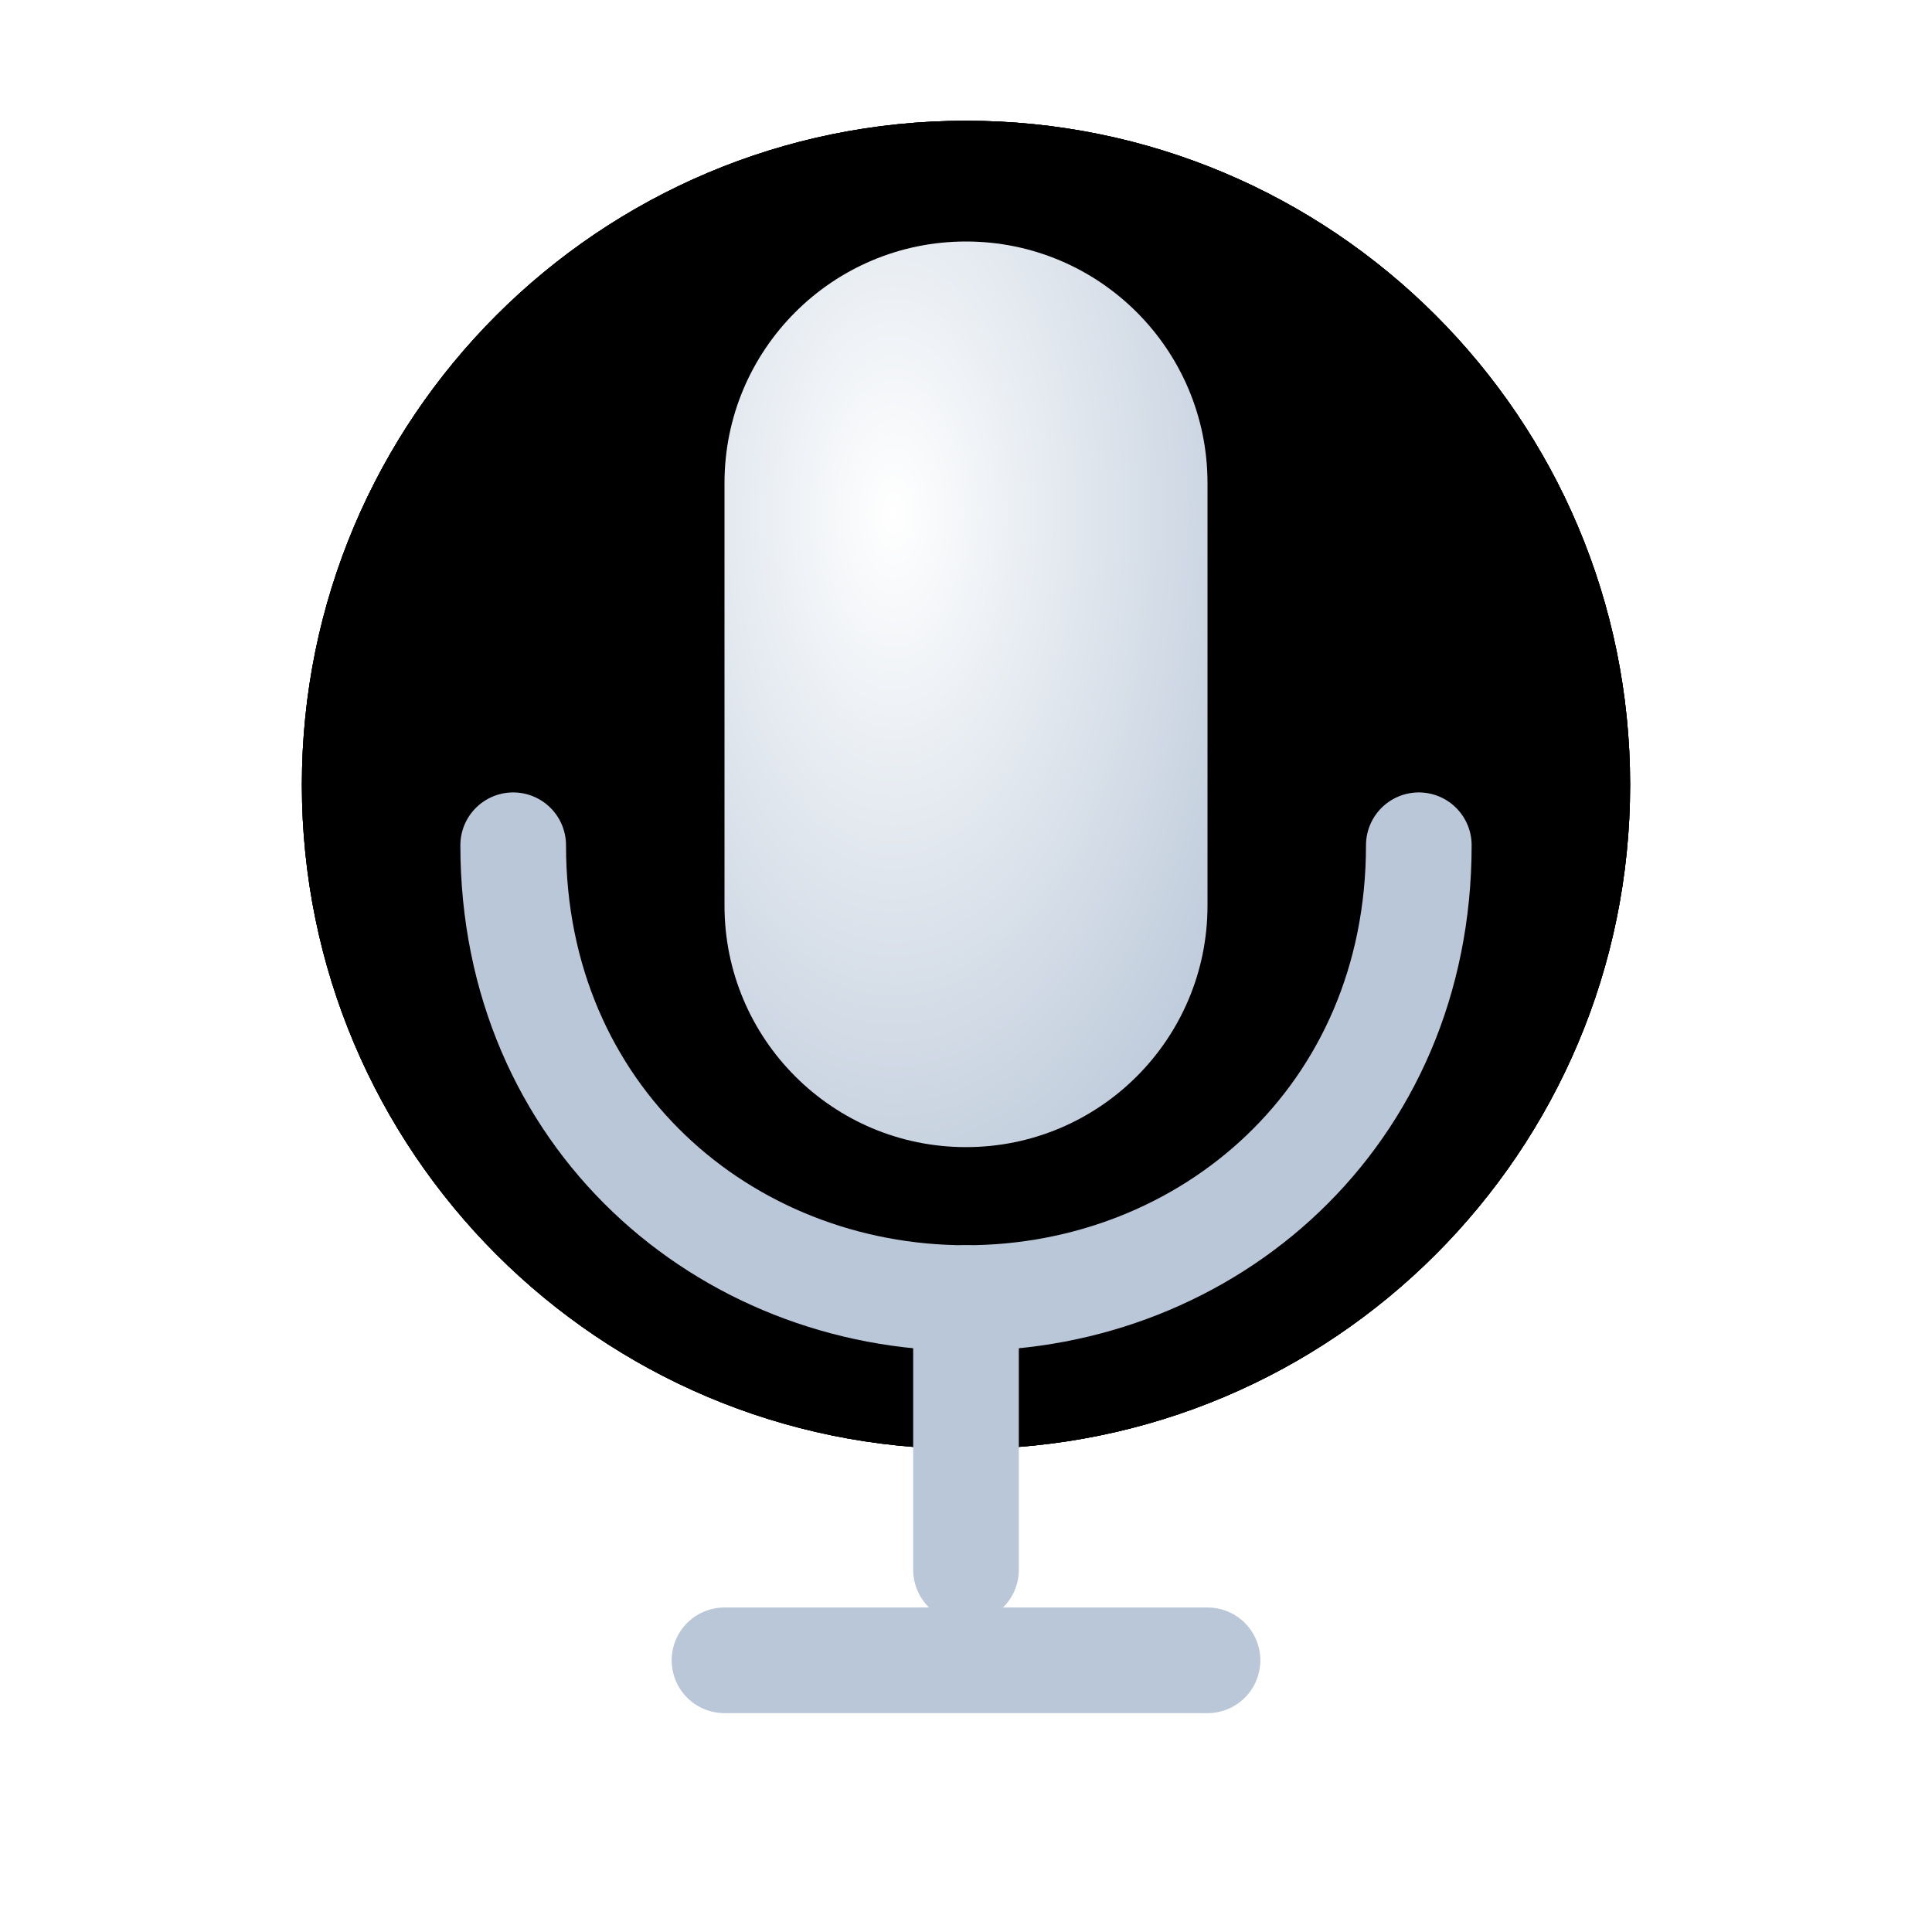
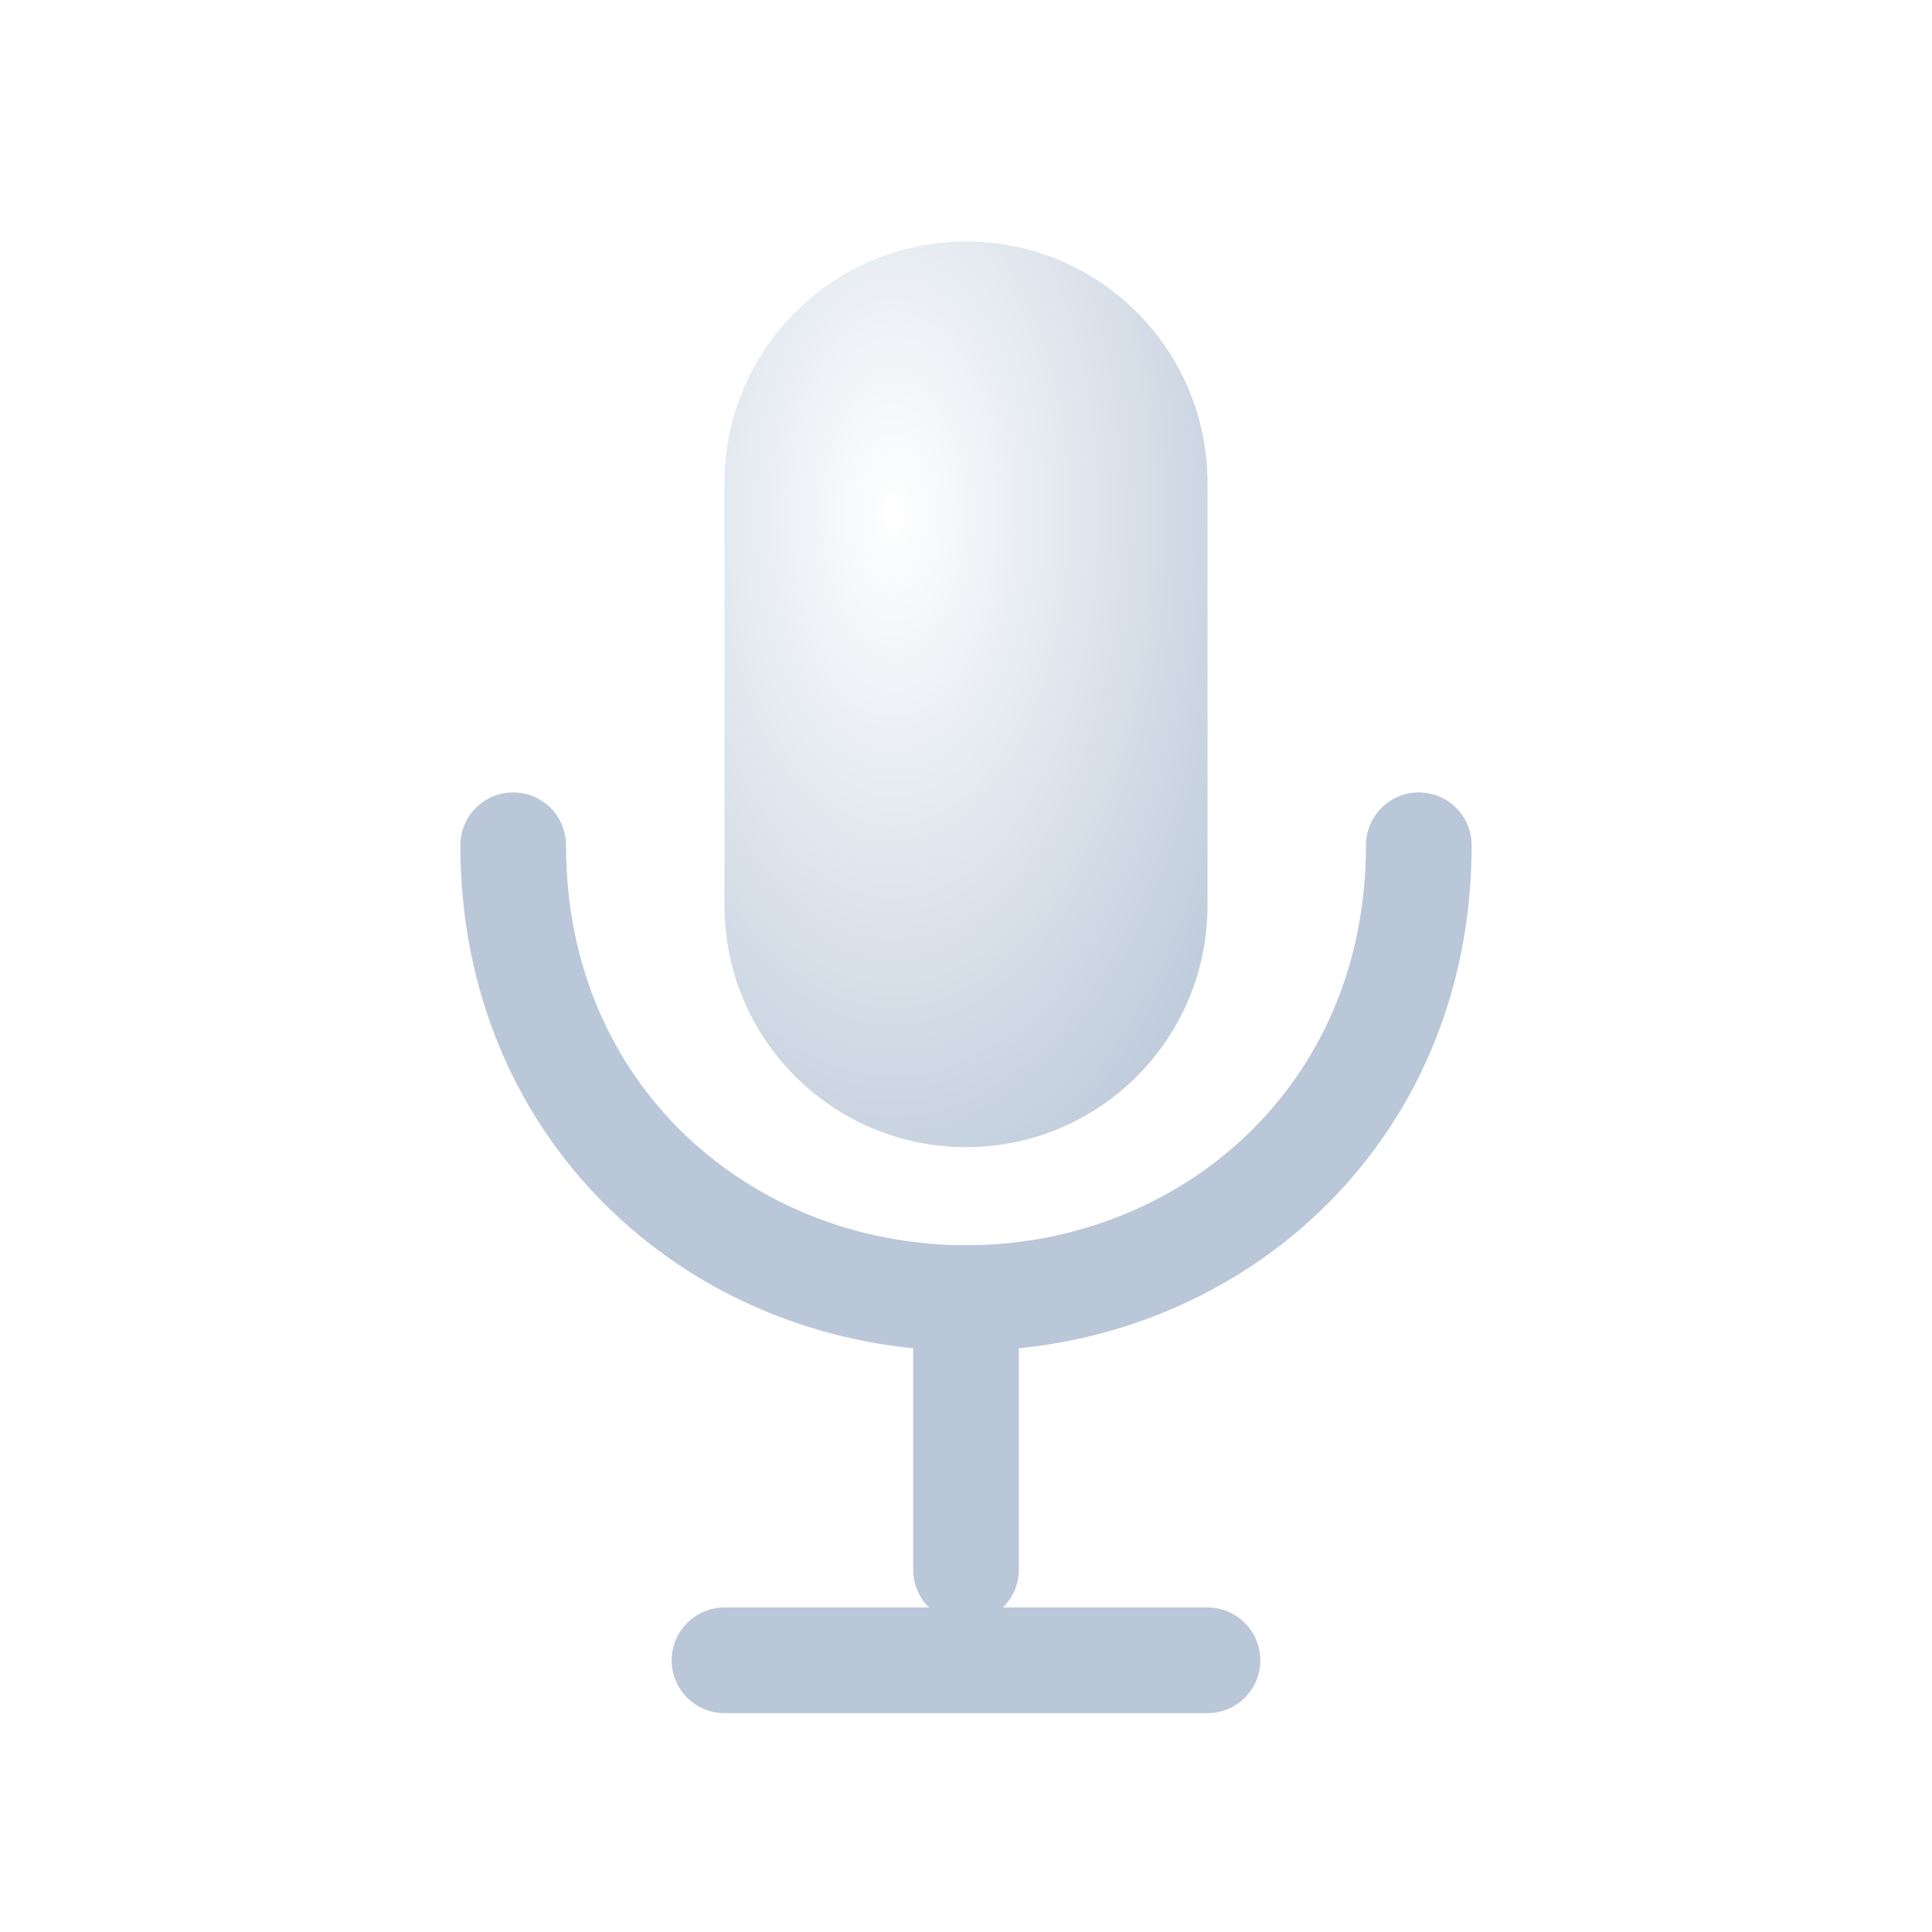
<svg xmlns="http://www.w3.org/2000/svg" viewBox="0 0 64 64">
+   <style>
+     .wave { fill: none; stroke: #1e9bff; stroke-width: 2.5; transform-origin: 32px 26px; opacity: 0; animation: wave 2.4s ease-out infinite; }
+     .wave.w2 { animation-delay: 0.8s; }
+     .wave.w3 { animation-delay: 1.6s; }
+     @keyframes wave { 0% { transform: scale(0.55); opacity: 0.9; } 100% { transform: scale(1.35); opacity: 0; } }
+     @media (prefers-reduced-motion: reduce) { .wave { animation: none; opacity: 0.35; transform: none; } }
+   </style>
  <defs>
    <radialGradient id="head" cx="0.35" cy="0.3" r="0.9">
      <stop offset="0" stop-color="#ffffff" />
      <stop offset="1" stop-color="#b9c7d8" />
    </radialGradient>
  </defs>
  <circle class="wave" cx="32" cy="26" r="22" />
  <circle class="wave w2" cx="32" cy="26" r="22" />
  <circle class="wave w3" cx="32" cy="26" r="22" />
  <rect x="24" y="8" width="16" height="30" rx="8" fill="url(#head)" />
  <path d="M17 28c0 9 7 15 15 15s15-6 15-15" fill="none" stroke="#b9c7d8" stroke-width="3.5" stroke-linecap="round" />
  <path d="M32 43v9M24 55h16" stroke="#b9c7d8" stroke-width="3.5" stroke-linecap="round" />
</svg>
